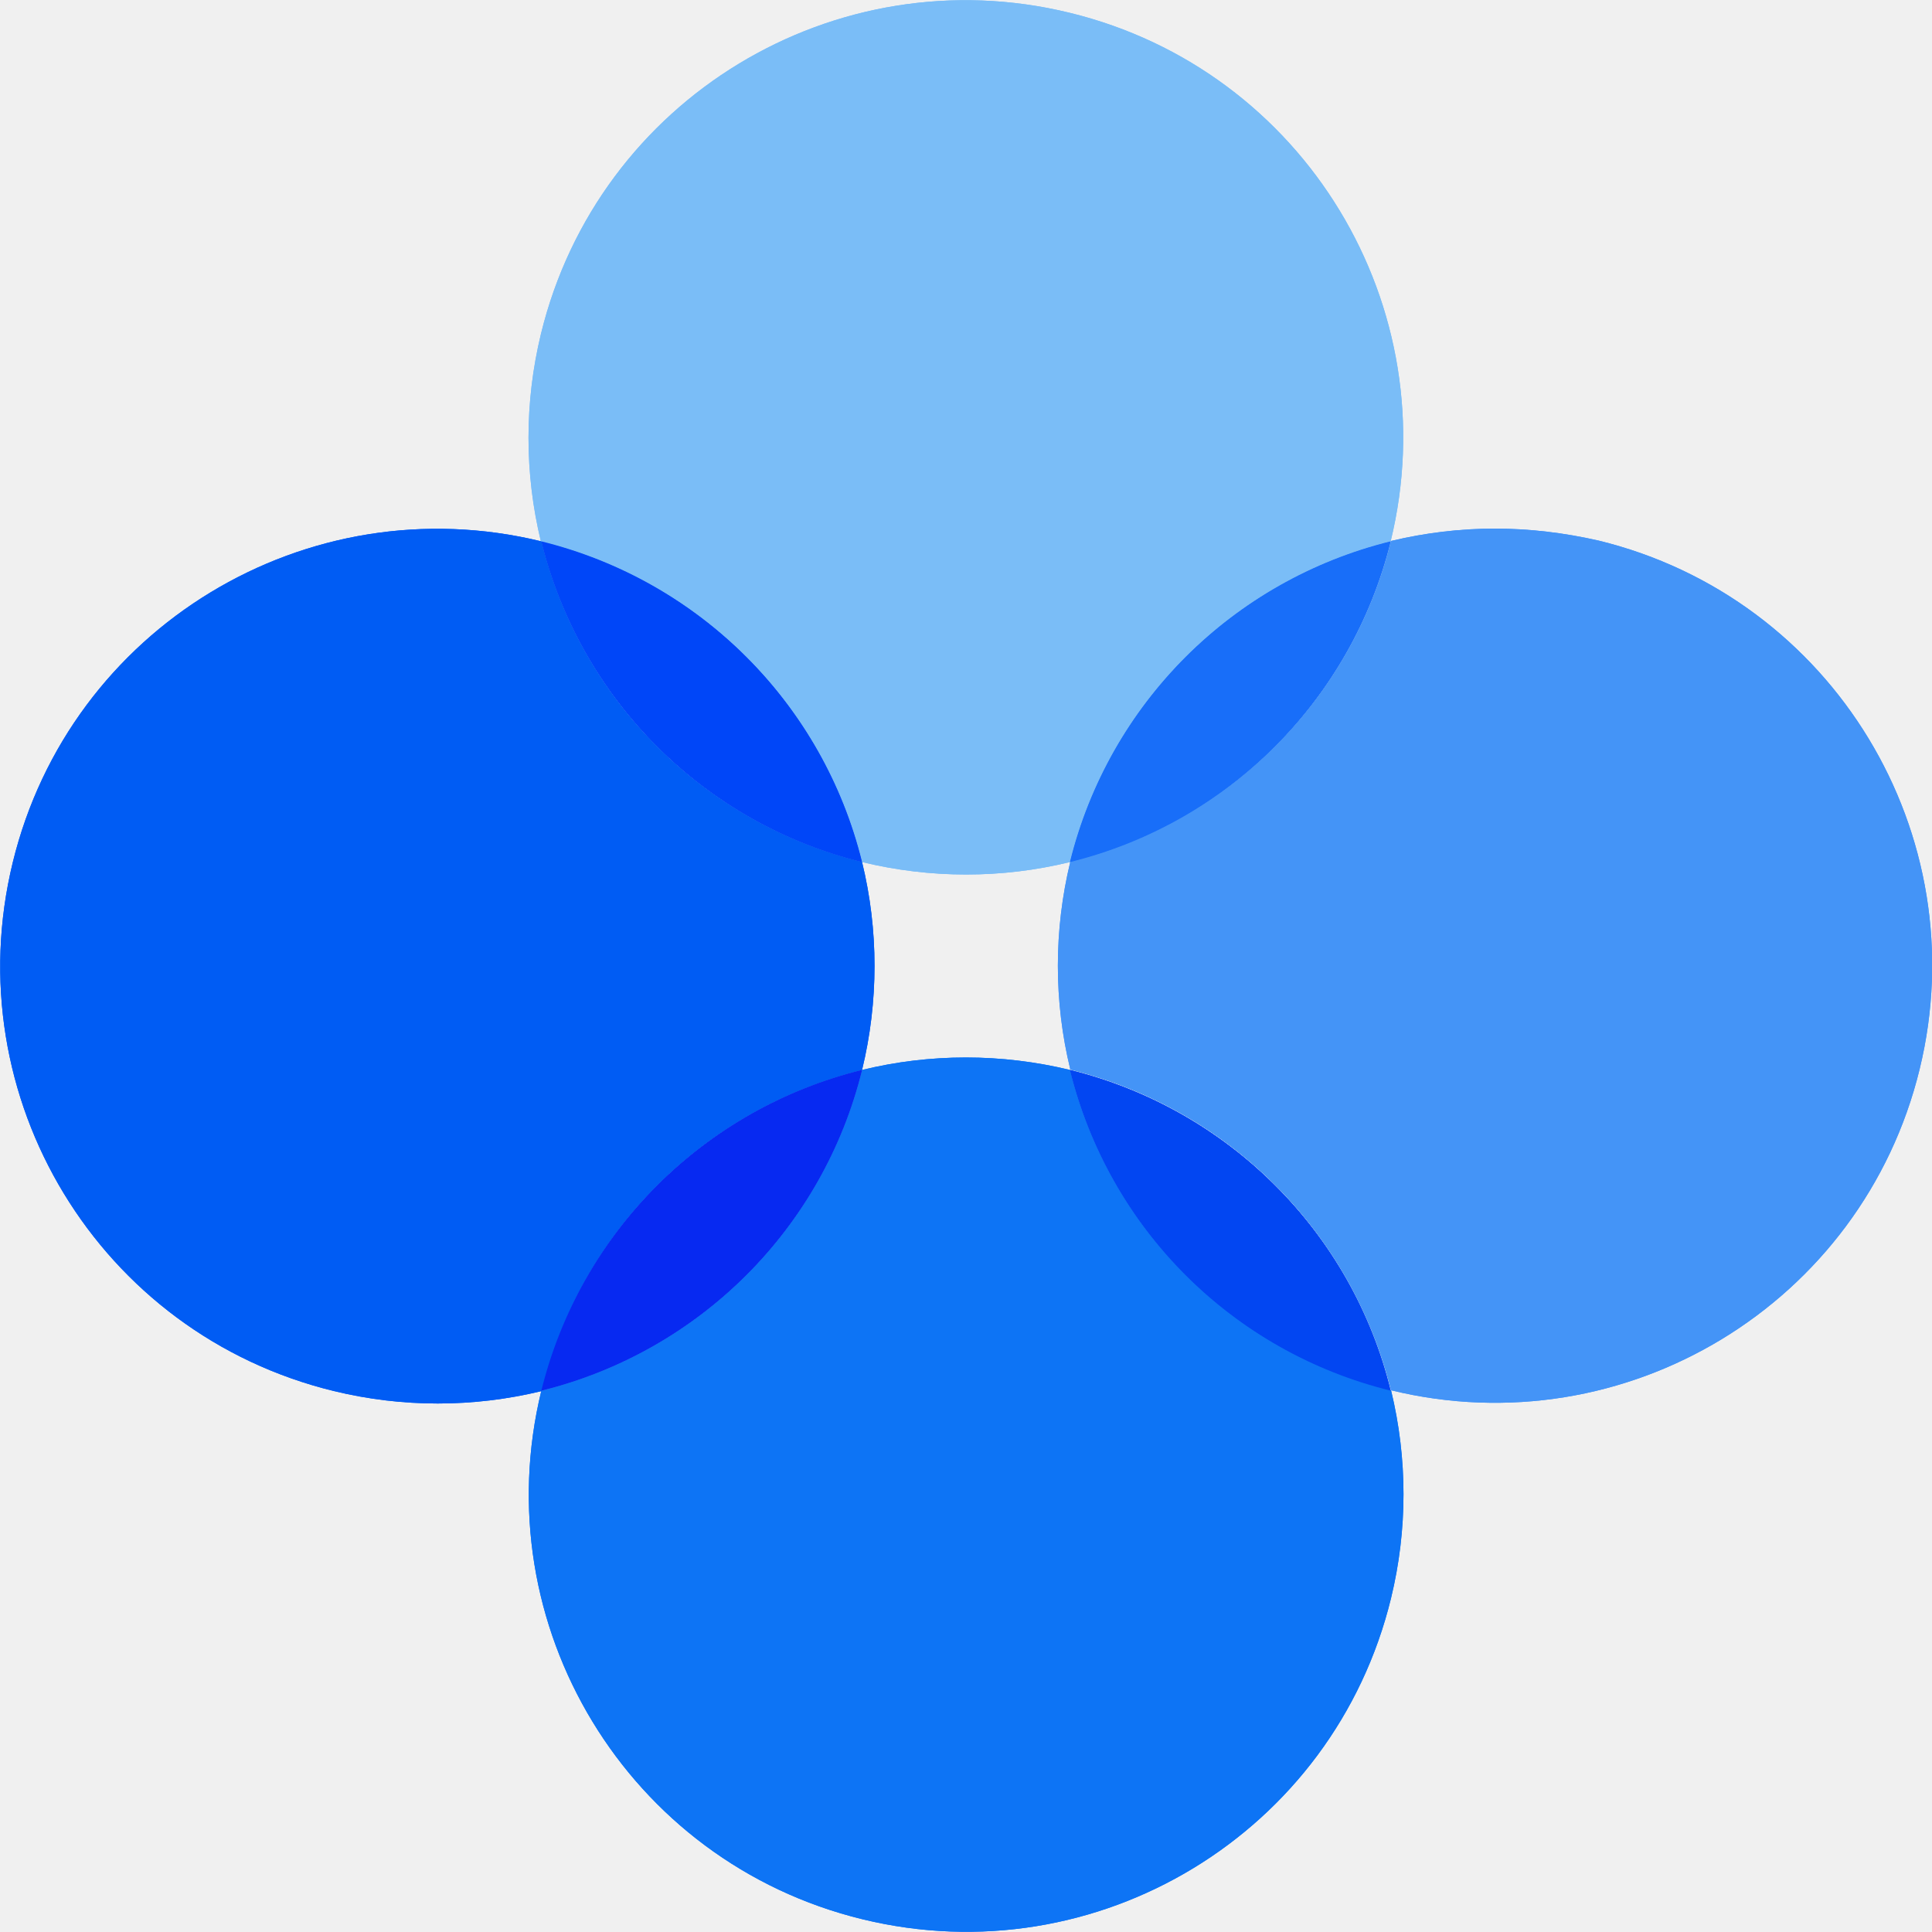
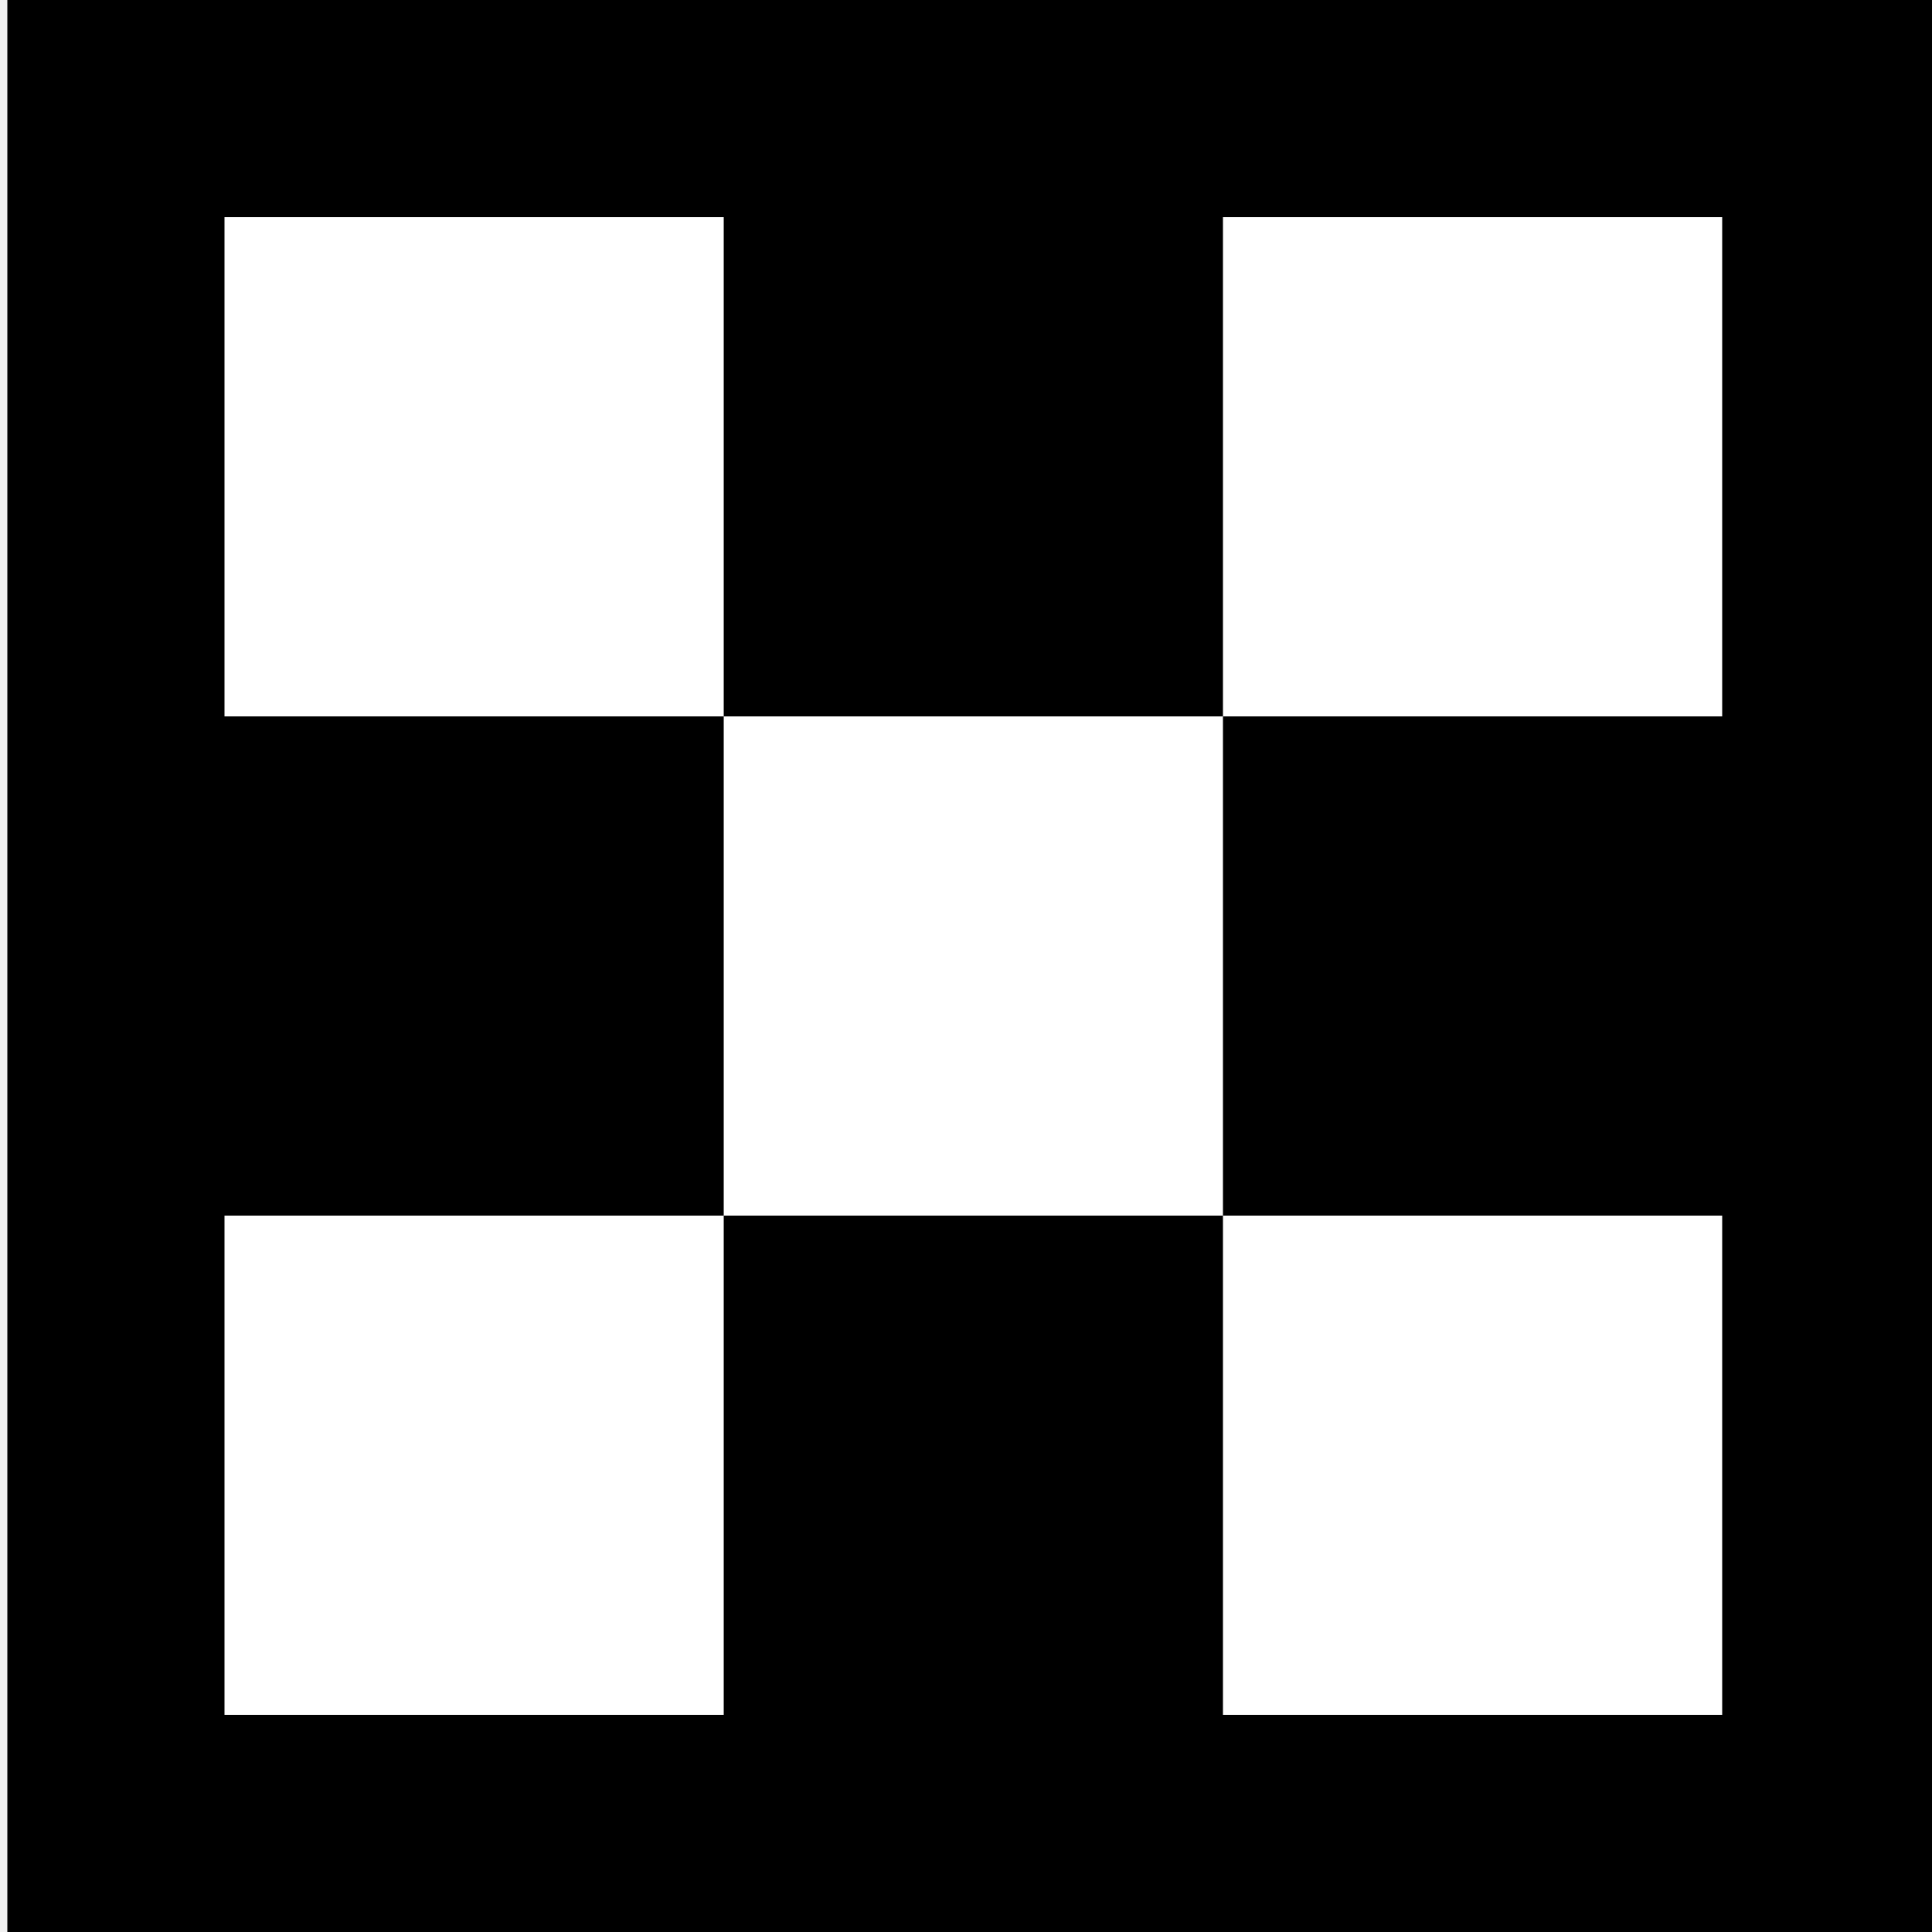
- <svg xmlns="http://www.w3.org/2000/svg" version="1.1" id="OKB" x="0px" y="0px" viewBox="0 0 500 500" style="enable-background:new 0 0 500 500;" xml:space="preserve">
+ <svg xmlns="http://www.w3.org/2000/svg" version="1.1" id="okb" x="0px" y="0px" viewBox="0 0 500 500" style="enable-background:new 0 0 500 500;" xml:space="preserve">
  <style type="text/css">
- 	.st0{fill:#7ABDF7;}
- 	.st1{fill:#0D74F5;}
- 	.st2{fill:#4494F7;}
- 	.st3{fill:#005CF4;}
- 	.st4{fill:#186EF9;}
- 	.st5{fill:#0246F2;}
- 	.st6{fill:#0046F8;}
- 	.st7{fill:#0729F1;}
+ 	.st0{fill:#FFFFFF;}
</style>
-   <path class="st0" d="M223.1,223.1c17.7,4.3,36.2,4.3,53.8,0c10.1-41,42.1-72.9,83-83c14.8-60.7-22.3-122-83.1-136.8  c-60.7-14.8-122,22.3-136.8,83.1c-4.3,17.7-4.3,36.1,0,53.8C181,150.1,213,182.1,223.1,223.1L223.1,223.1z" />
-   <path class="st1" d="M276.9,276.9c-17.7-4.3-36.2-4.3-53.8,0c-10.1,41-42.1,72.9-83,83c-14.8,60.7,22.3,122,83.1,136.8  c60.7,14.8,122-22.3,136.8-83.1c4.3-17.7,4.3-36.1,0-53.8C319,349.8,287,317.9,276.9,276.9L276.9,276.9z" />
-   <path class="st2" d="M386.9,136.8c-9.1,0-18.1,1.1-26.9,3.2c-10.1,41-42,72.9-83,83c-4.3,17.7-4.3,36.2,0,53.8  c41,10.1,72.9,42.1,83,83c60.7,14.8,122-22.4,136.8-83.1c14.8-60.7-22.4-122-83.1-136.8C404.9,137.9,395.9,136.8,386.9,136.8  L386.9,136.8z" />
-   <path class="st3" d="M223.1,276.9c4.3-17.7,4.3-36.2,0-53.8c-41-10.1-72.9-42-83-83c-60.7-14.8-122,22.3-136.8,83.1  s22.3,122,83.1,136.8c17.7,4.3,36.1,4.3,53.8,0C150.1,319,182.1,287,223.1,276.9L223.1,276.9z" />
-   <path class="st4" d="M276.9,223.1c41-10.1,72.9-42.1,83-83C319,150.2,287,182.1,276.9,223.1z" />
-   <path class="st5" d="M276.9,276.9c10.1,41,42,72.9,83,83C349.9,319,317.9,287,276.9,276.9L276.9,276.9z" />
-   <path class="st6" d="M223.1,223.1c-10.1-41-42.1-72.9-83-83C150.2,181,182.1,213,223.1,223.1z" />
-   <path class="st7" d="M223.1,276.9c-41,10.1-72.9,42.1-83,83C181,349.8,213,317.9,223.1,276.9L223.1,276.9z" />
-   <path class="st0" d="M223.1,223.1c17.7,4.3,36.2,4.3,53.8,0c10.1-41,42.1-72.9,83-83c14.8-60.7-22.3-122-83.1-136.8  c-60.7-14.8-122,22.3-136.8,83.1c-4.3,17.7-4.3,36.1,0,53.8C181,150.1,213,182.1,223.1,223.1L223.1,223.1z" />
-   <path class="st1" d="M276.9,276.9c-17.7-4.3-36.2-4.3-53.8,0c-10.1,41-42.1,72.9-83,83c-14.8,60.7,22.3,122,83.1,136.8  c60.7,14.8,122-22.3,136.8-83.1c4.3-17.7,4.3-36.1,0-53.8C319,349.8,287,317.9,276.9,276.9L276.9,276.9z" />
-   <path class="st2" d="M386.9,136.8c-9.1,0-18.1,1.1-26.9,3.2c-10.1,41-42,72.9-83,83c-4.3,17.7-4.3,36.2,0,53.8  c41,10.1,72.9,42.1,83,83c60.7,14.8,122-22.4,136.8-83.1c14.8-60.7-22.4-122-83.1-136.8C404.9,137.9,395.9,136.8,386.9,136.8  L386.9,136.8z" />
-   <path class="st3" d="M223.1,276.9c4.3-17.7,4.3-36.2,0-53.8c-41-10.1-72.9-42-83-83c-60.7-14.8-122,22.3-136.8,83.1  s22.3,122,83.1,136.8c17.7,4.3,36.1,4.3,53.8,0C150.1,319,182.1,287,223.1,276.9L223.1,276.9z" />
-   <path class="st4" d="M276.9,223.1c41-10.1,72.9-42.1,83-83C319,150.2,287,182.1,276.9,223.1z" />
-   <path class="st5" d="M276.9,276.9c10.1,41,42,72.9,83,83C349.9,319,317.9,287,276.9,276.9L276.9,276.9z" />
-   <path class="st6" d="M223.1,223.1c-10.1-41-42.1-72.9-83-83C150.2,181,182.1,213,223.1,223.1z" />
-   <path class="st7" d="M223.1,276.9c-41,10.1-72.9,42.1-83,83C181,349.8,213,317.9,223.1,276.9L223.1,276.9z" />
+   <rect x="1.9" width="500" height="500" />
+   <rect x="58.1" y="56.2" class="st0" width="129.2" height="129.2" />
+   <rect x="316.5" y="56.2" class="st0" width="129.2" height="129.2" />
+   <rect x="58.1" y="314.6" class="st0" width="129.2" height="129.2" />
+   <rect x="316.5" y="314.6" class="st0" width="129.2" height="129.2" />
+   <rect x="187.3" y="185.4" class="st0" width="129.2" height="129.2" />
</svg>
